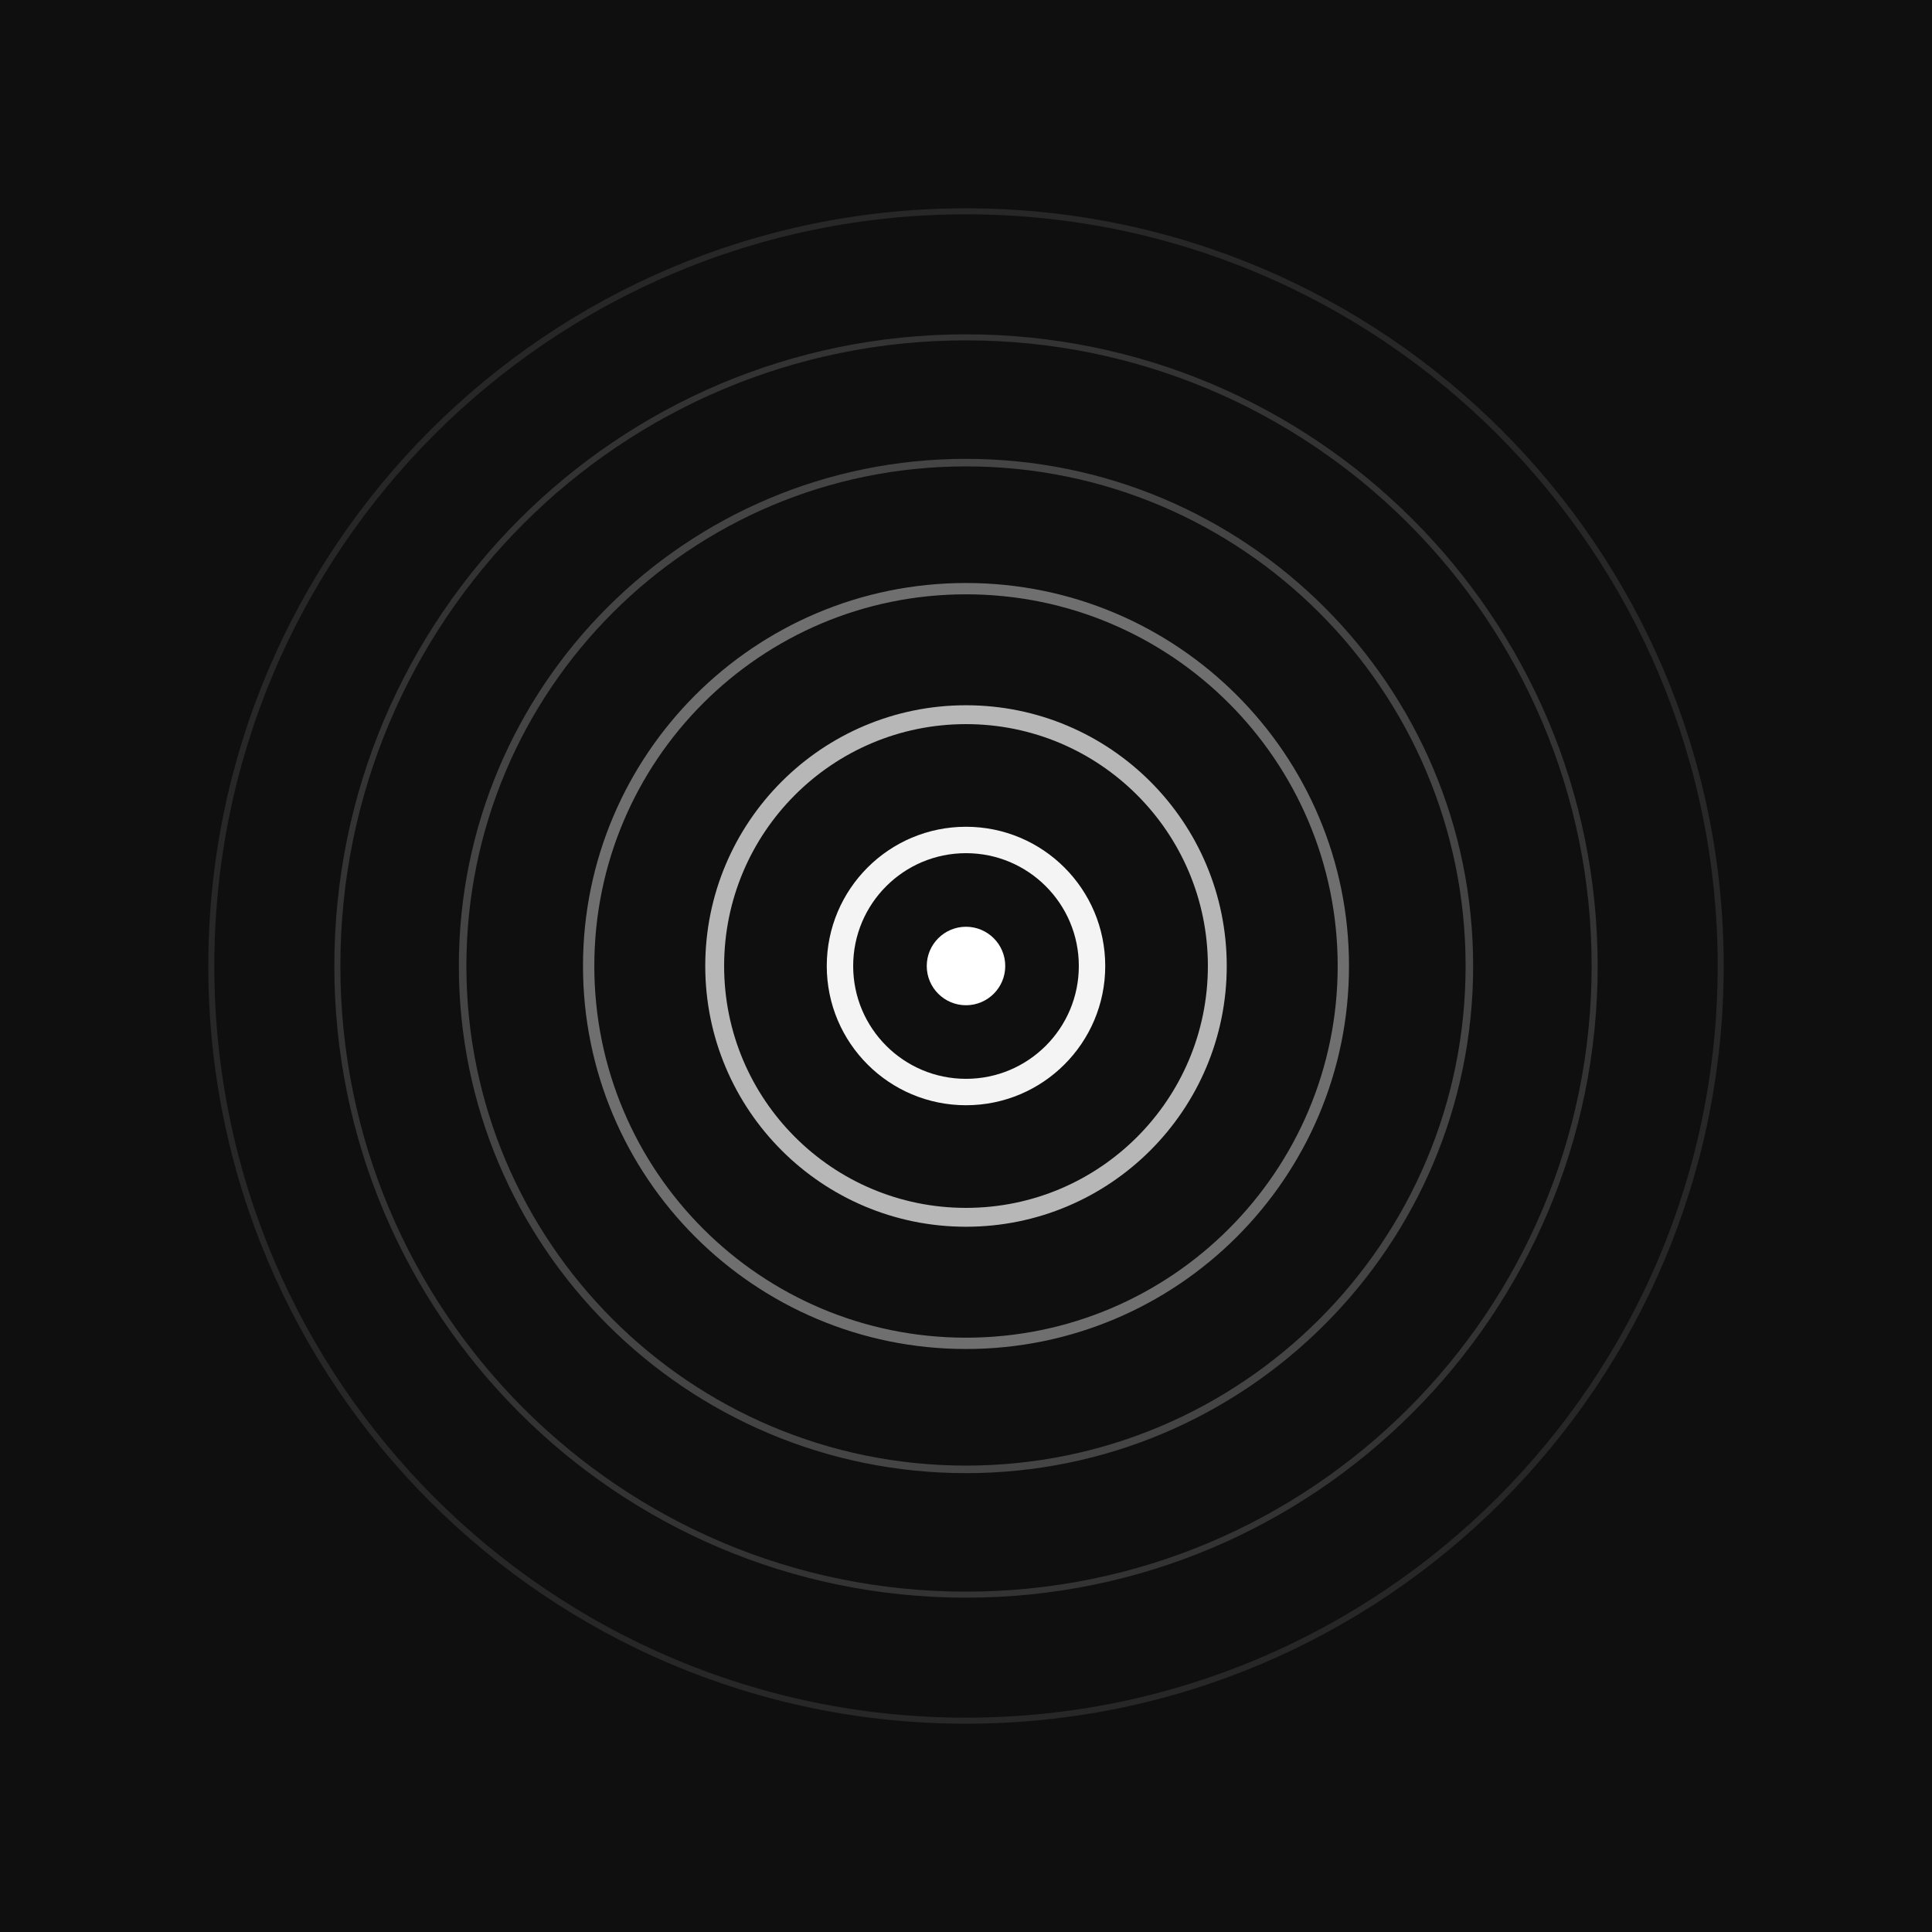
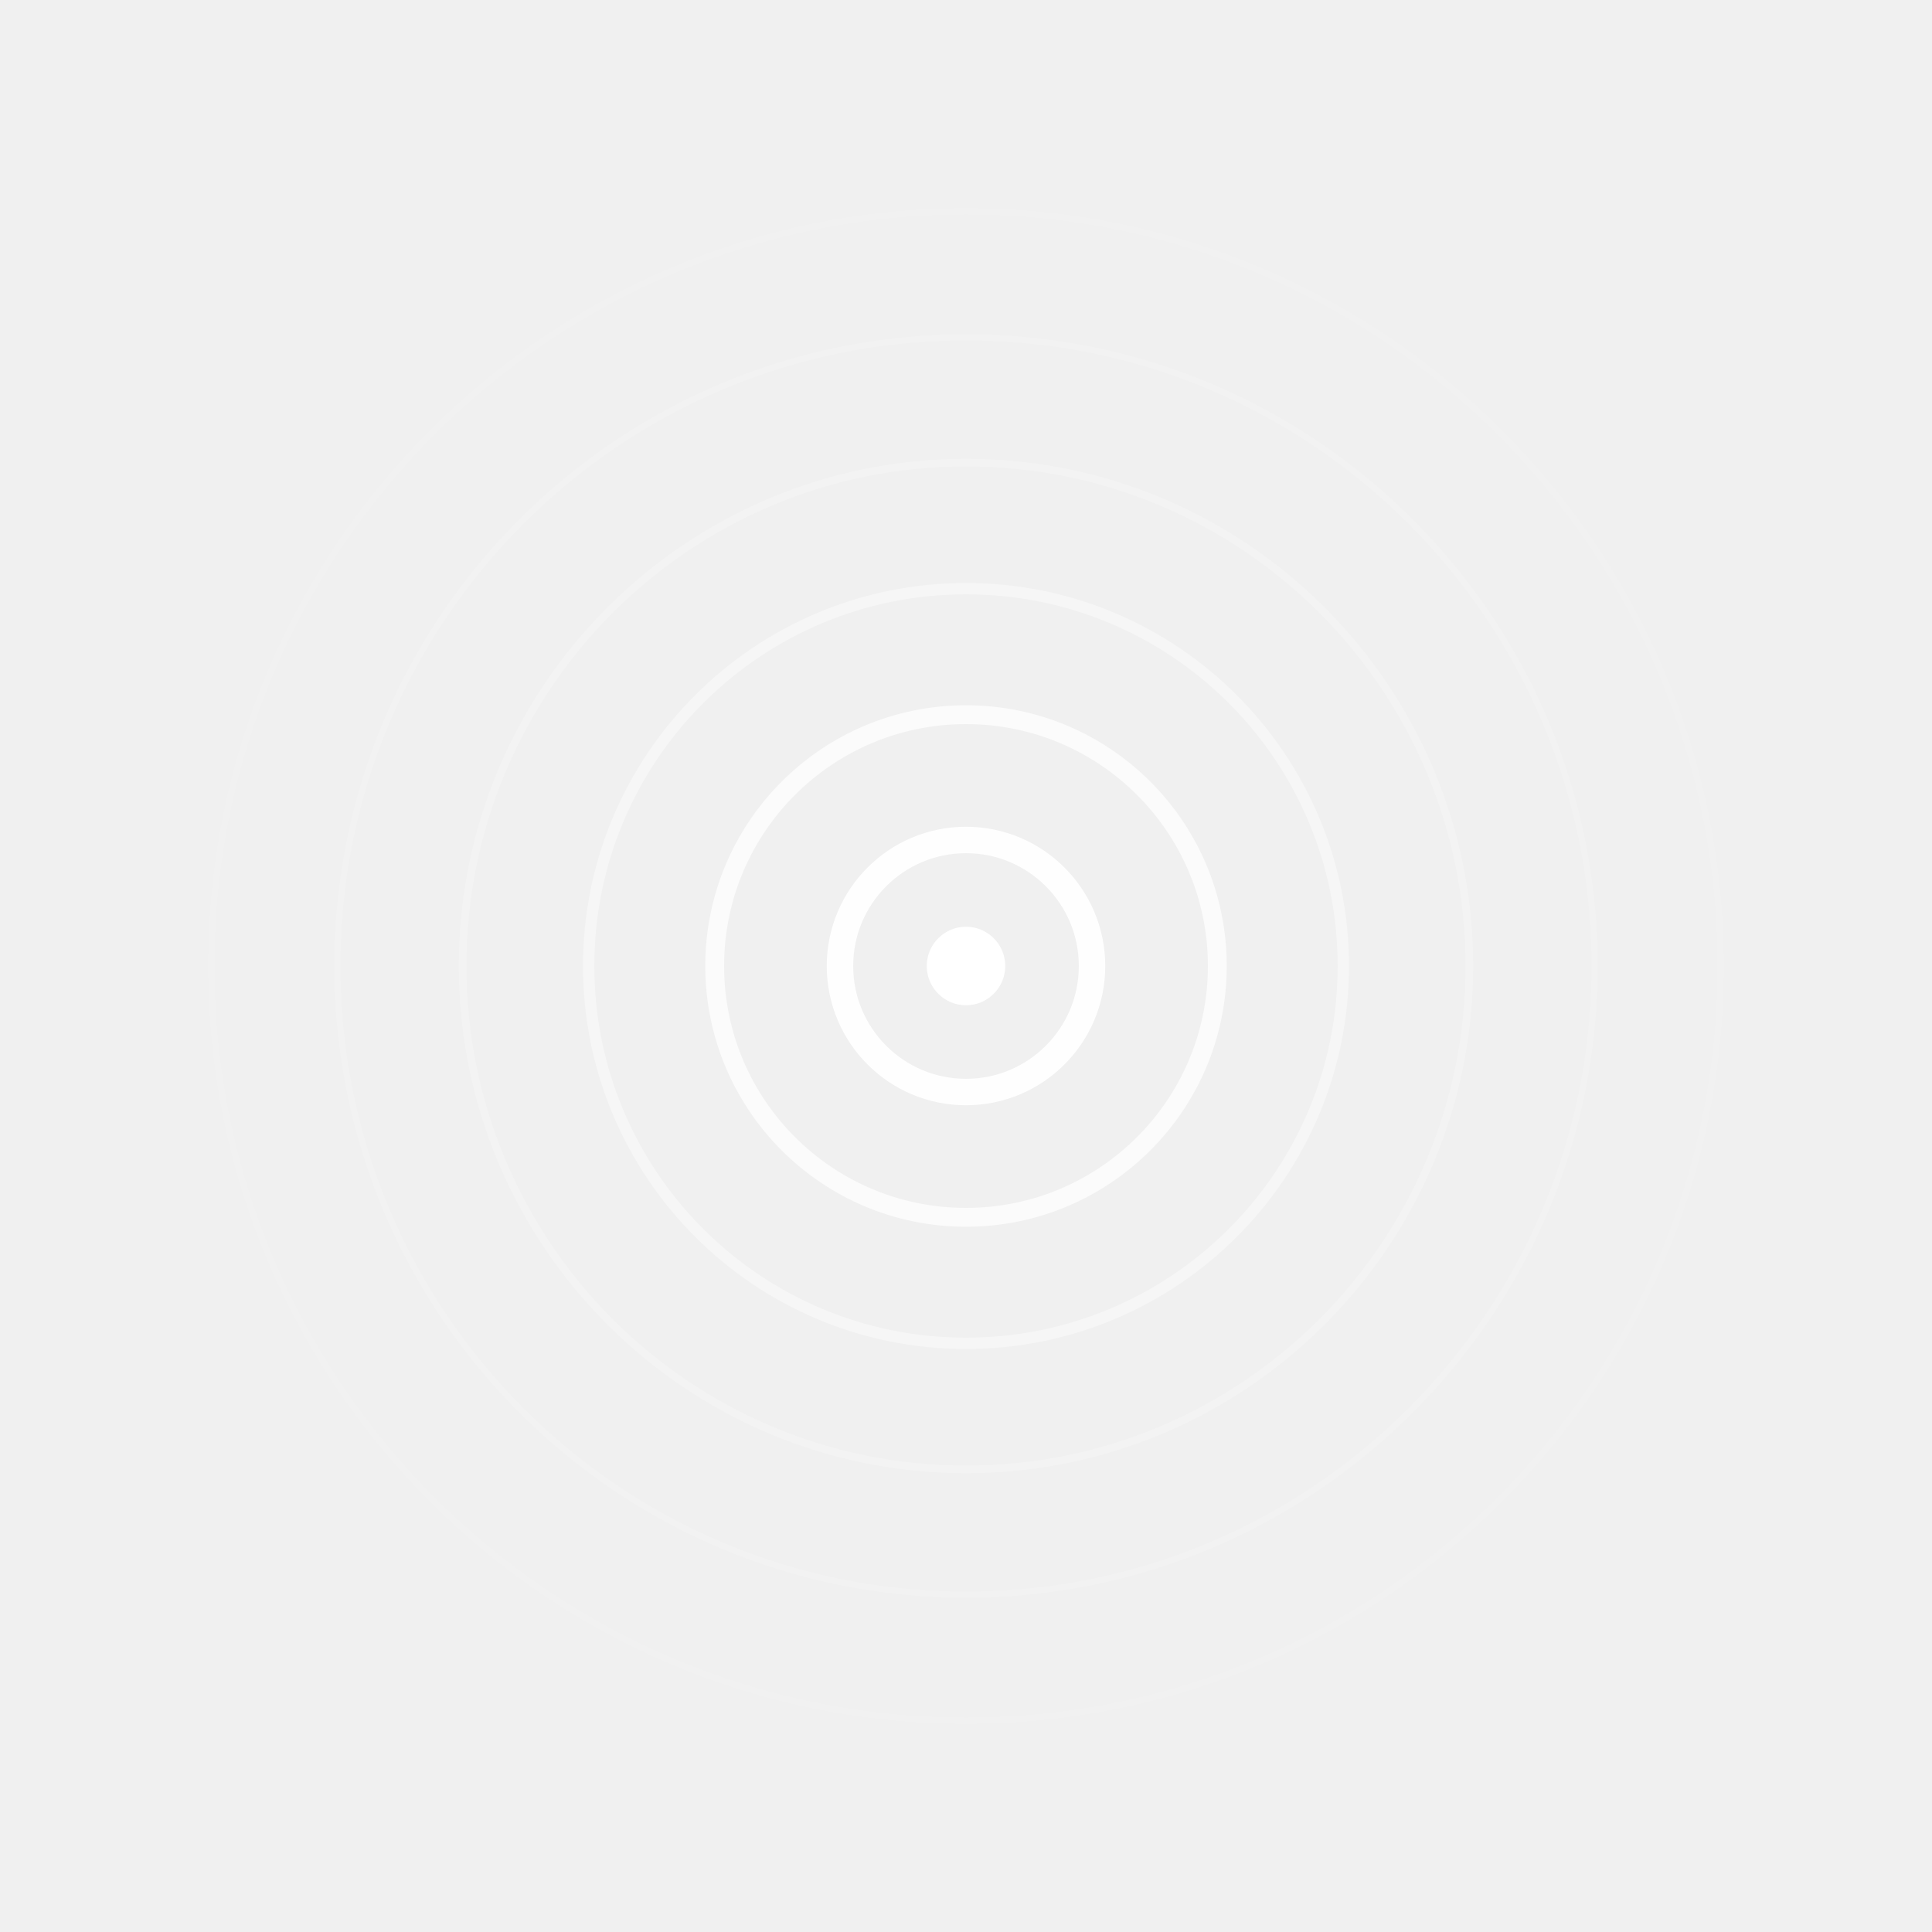
- <svg xmlns="http://www.w3.org/2000/svg" viewBox="0 0 512 512" width="512" height="512">
-   <rect width="512" height="512" fill="#0F0F0F" />
+ <svg xmlns="http://www.w3.org/2000/svg" version="1.2" baseProfile="tiny" viewBox="0 0 512 512" width="512" height="512">
  <circle cx="256" cy="256" r="200.00" fill="none" stroke="#FFFFFF" stroke-width="1.60" opacity="0.10" />
  <circle cx="256" cy="256" r="166.60" fill="none" stroke="#FFFFFF" stroke-width="1.60" opacity="0.15" />
  <circle cx="256" cy="256" r="133.40" fill="none" stroke="#FFFFFF" stroke-width="2.00" opacity="0.22" />
  <circle cx="256" cy="256" r="100.00" fill="none" stroke="#FFFFFF" stroke-width="3.00" opacity="0.40" />
  <circle cx="256" cy="256" r="66.60" fill="none" stroke="#FFFFFF" stroke-width="5.00" opacity="0.70" />
  <circle cx="256" cy="256" r="33.40" fill="none" stroke="#FFFFFF" stroke-width="7.00" opacity="0.95" />
  <circle cx="256" cy="256" r="10.40" fill="#FFFFFF" />
</svg>
